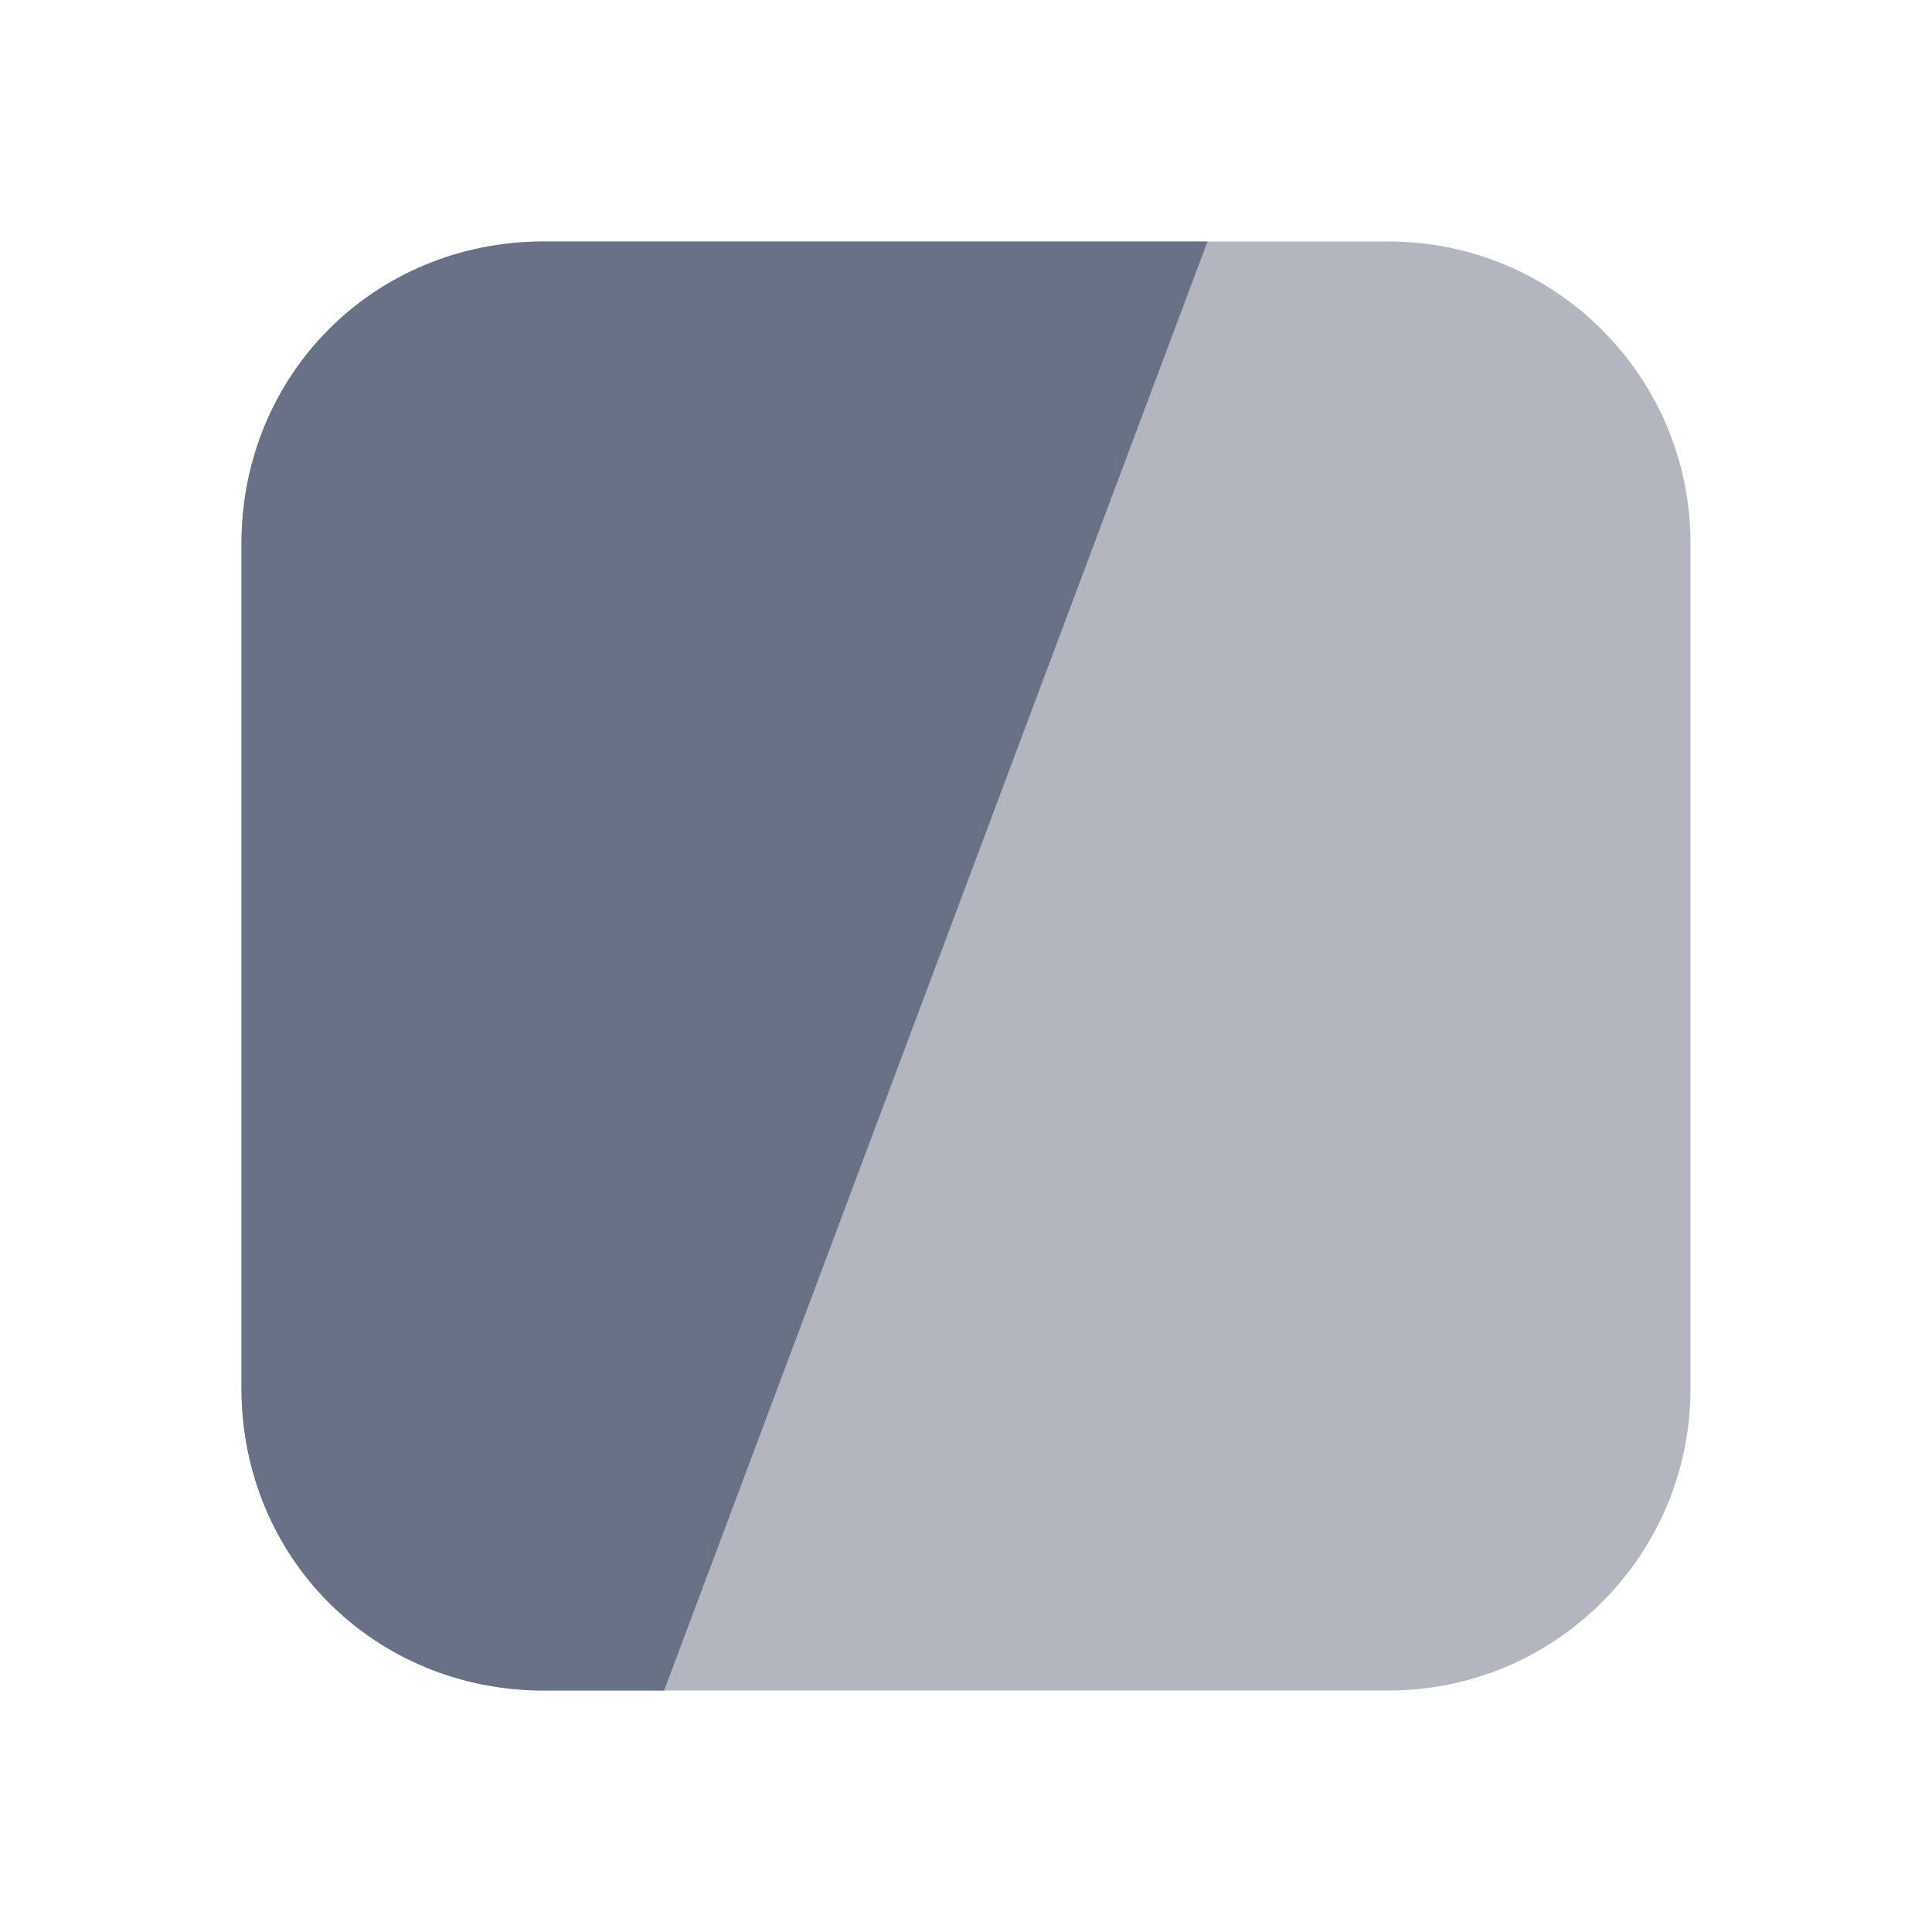
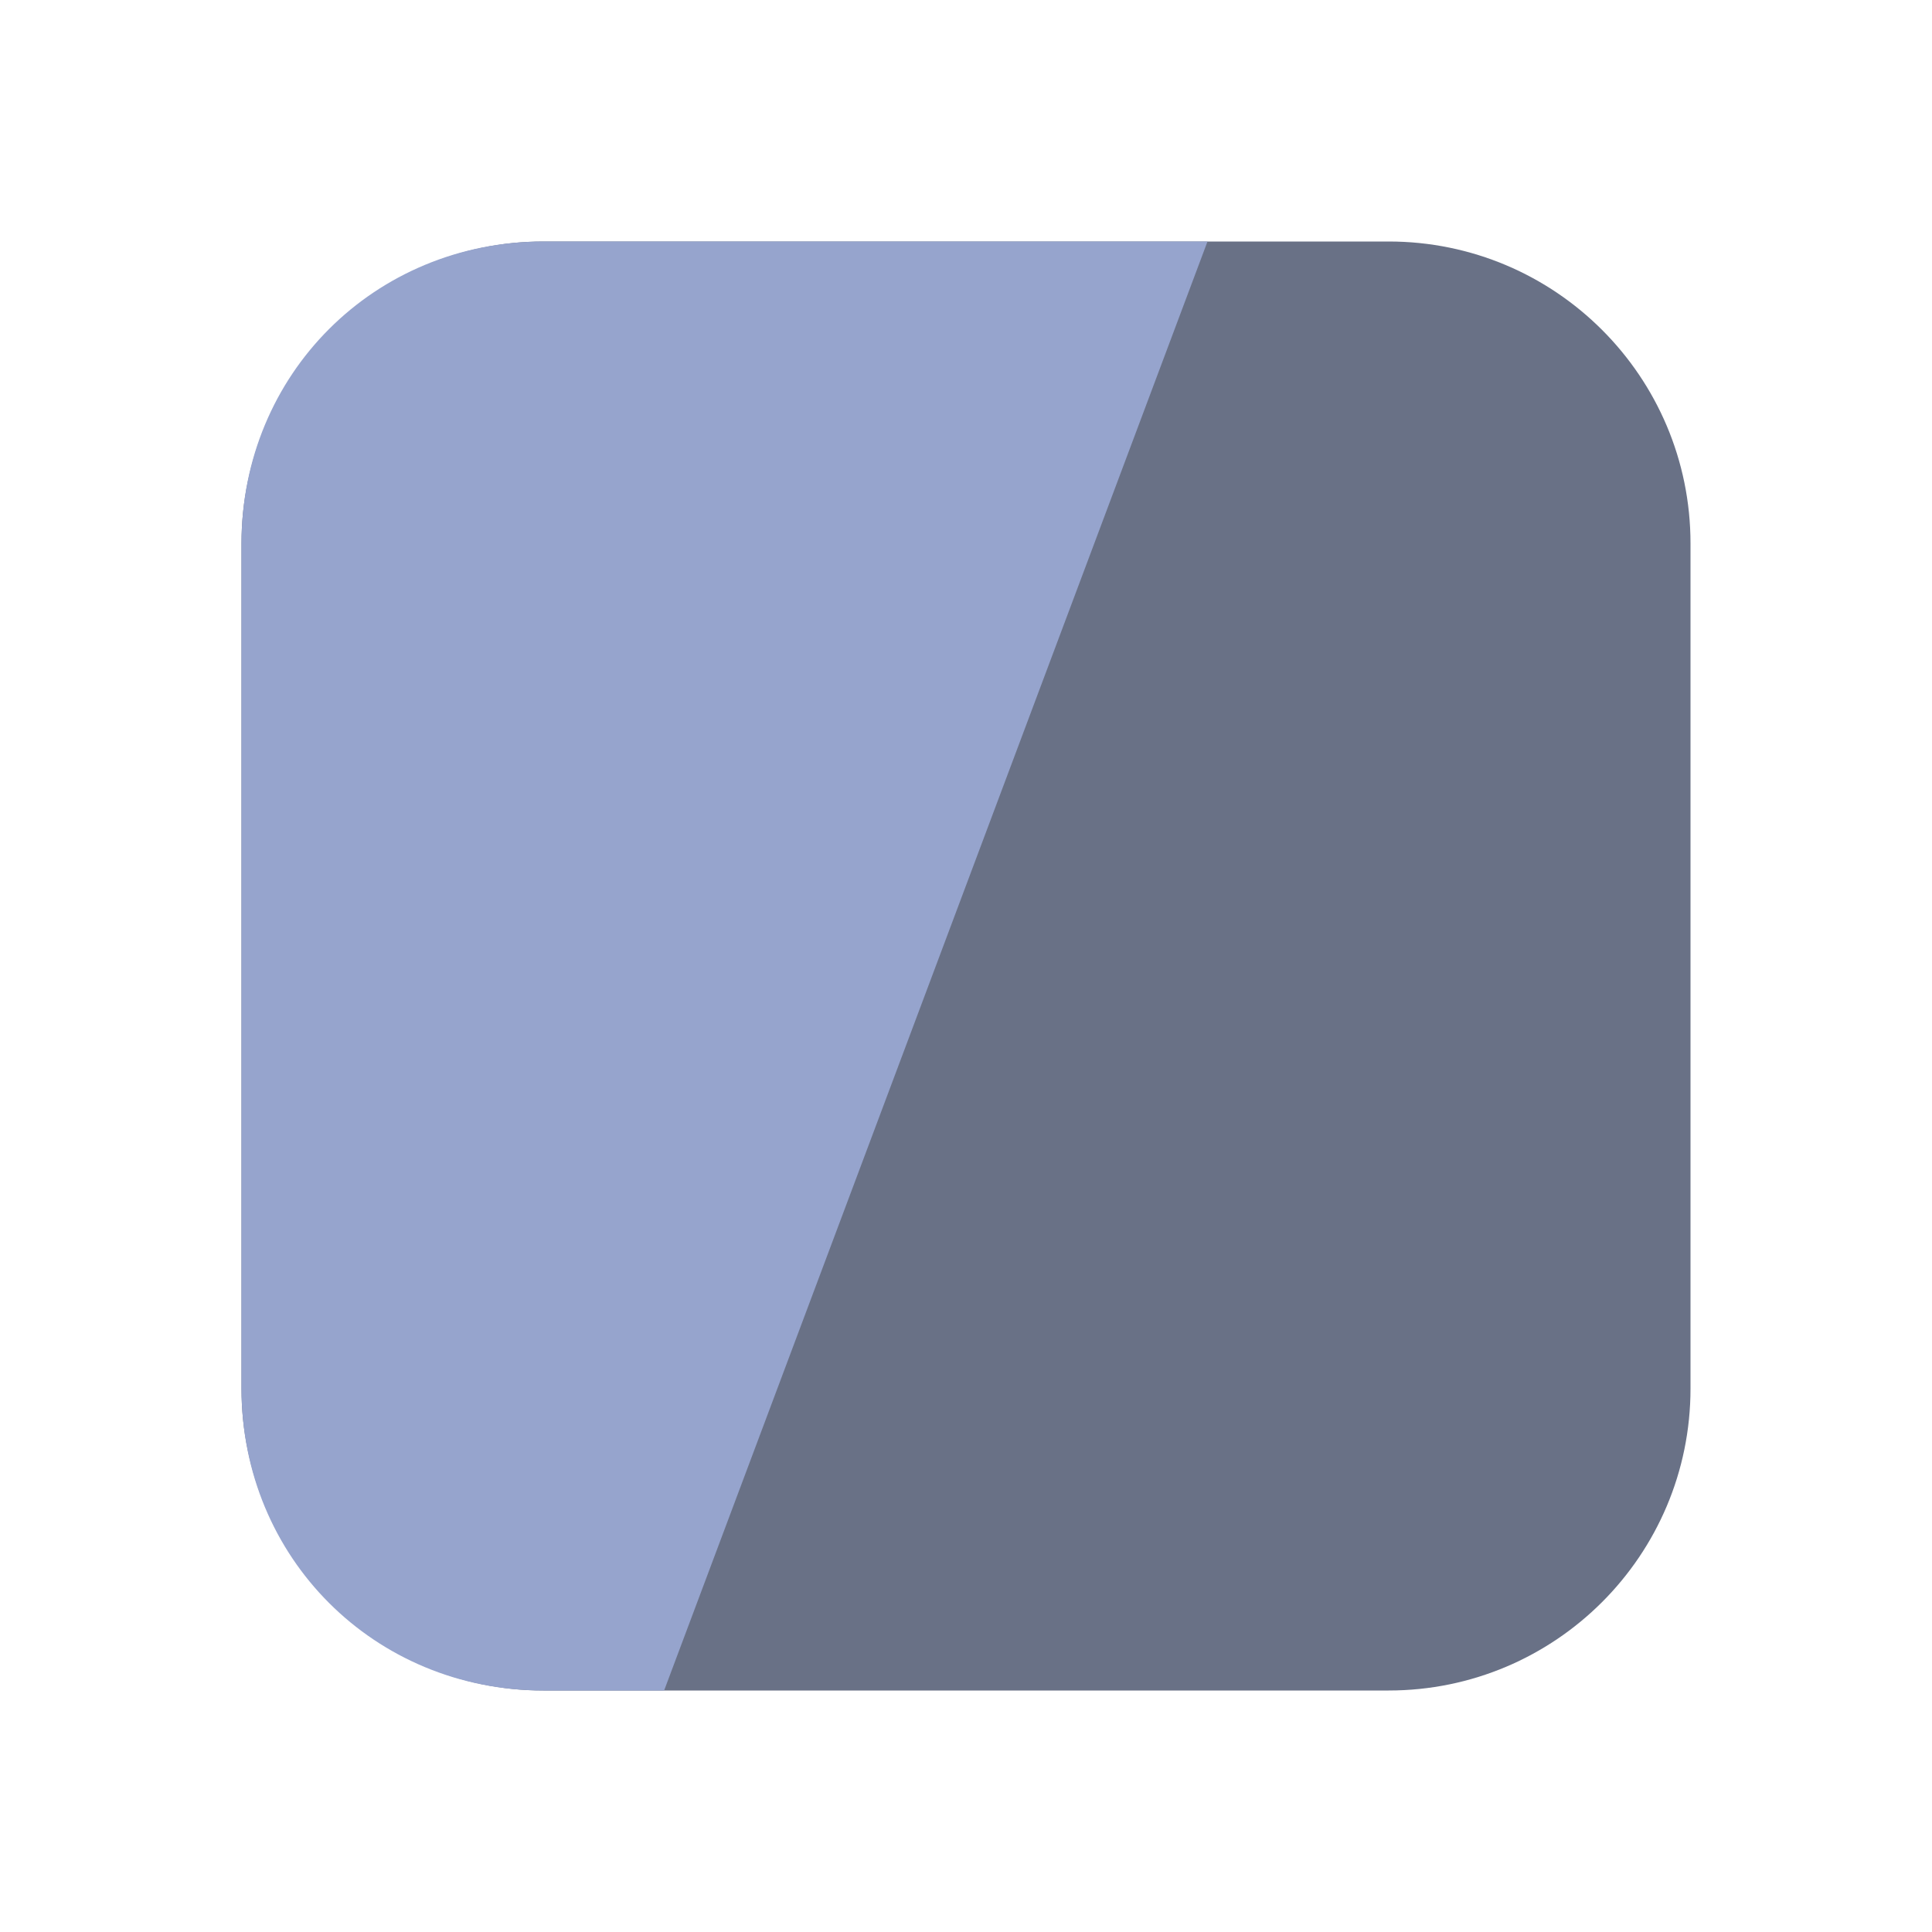
<svg xmlns="http://www.w3.org/2000/svg" width="16" height="16" viewBox="0 0 16 16" fill="none">
-   <rect x="2" y="2" width="12" height="12" rx="2.5" fill="#b3b6bf" />
-   <path d="M4.5 2H10L5.5 14H4.5C3.1 14 2 12.9 2 11.5V4.5C2 3.1 3.1 2 4.5 2Z" fill="#697187" />
+   <rect x="2" y="2" width="12" height="12" rx="2.5" fill="#697186" />
+   <path d="M4.5 2H10L5.5 14H4.5C3.1 14 2 12.9 2 11.5V4.5C2 3.1 3.1 2 4.5 2Z" fill="#96a4cd" />
</svg>
